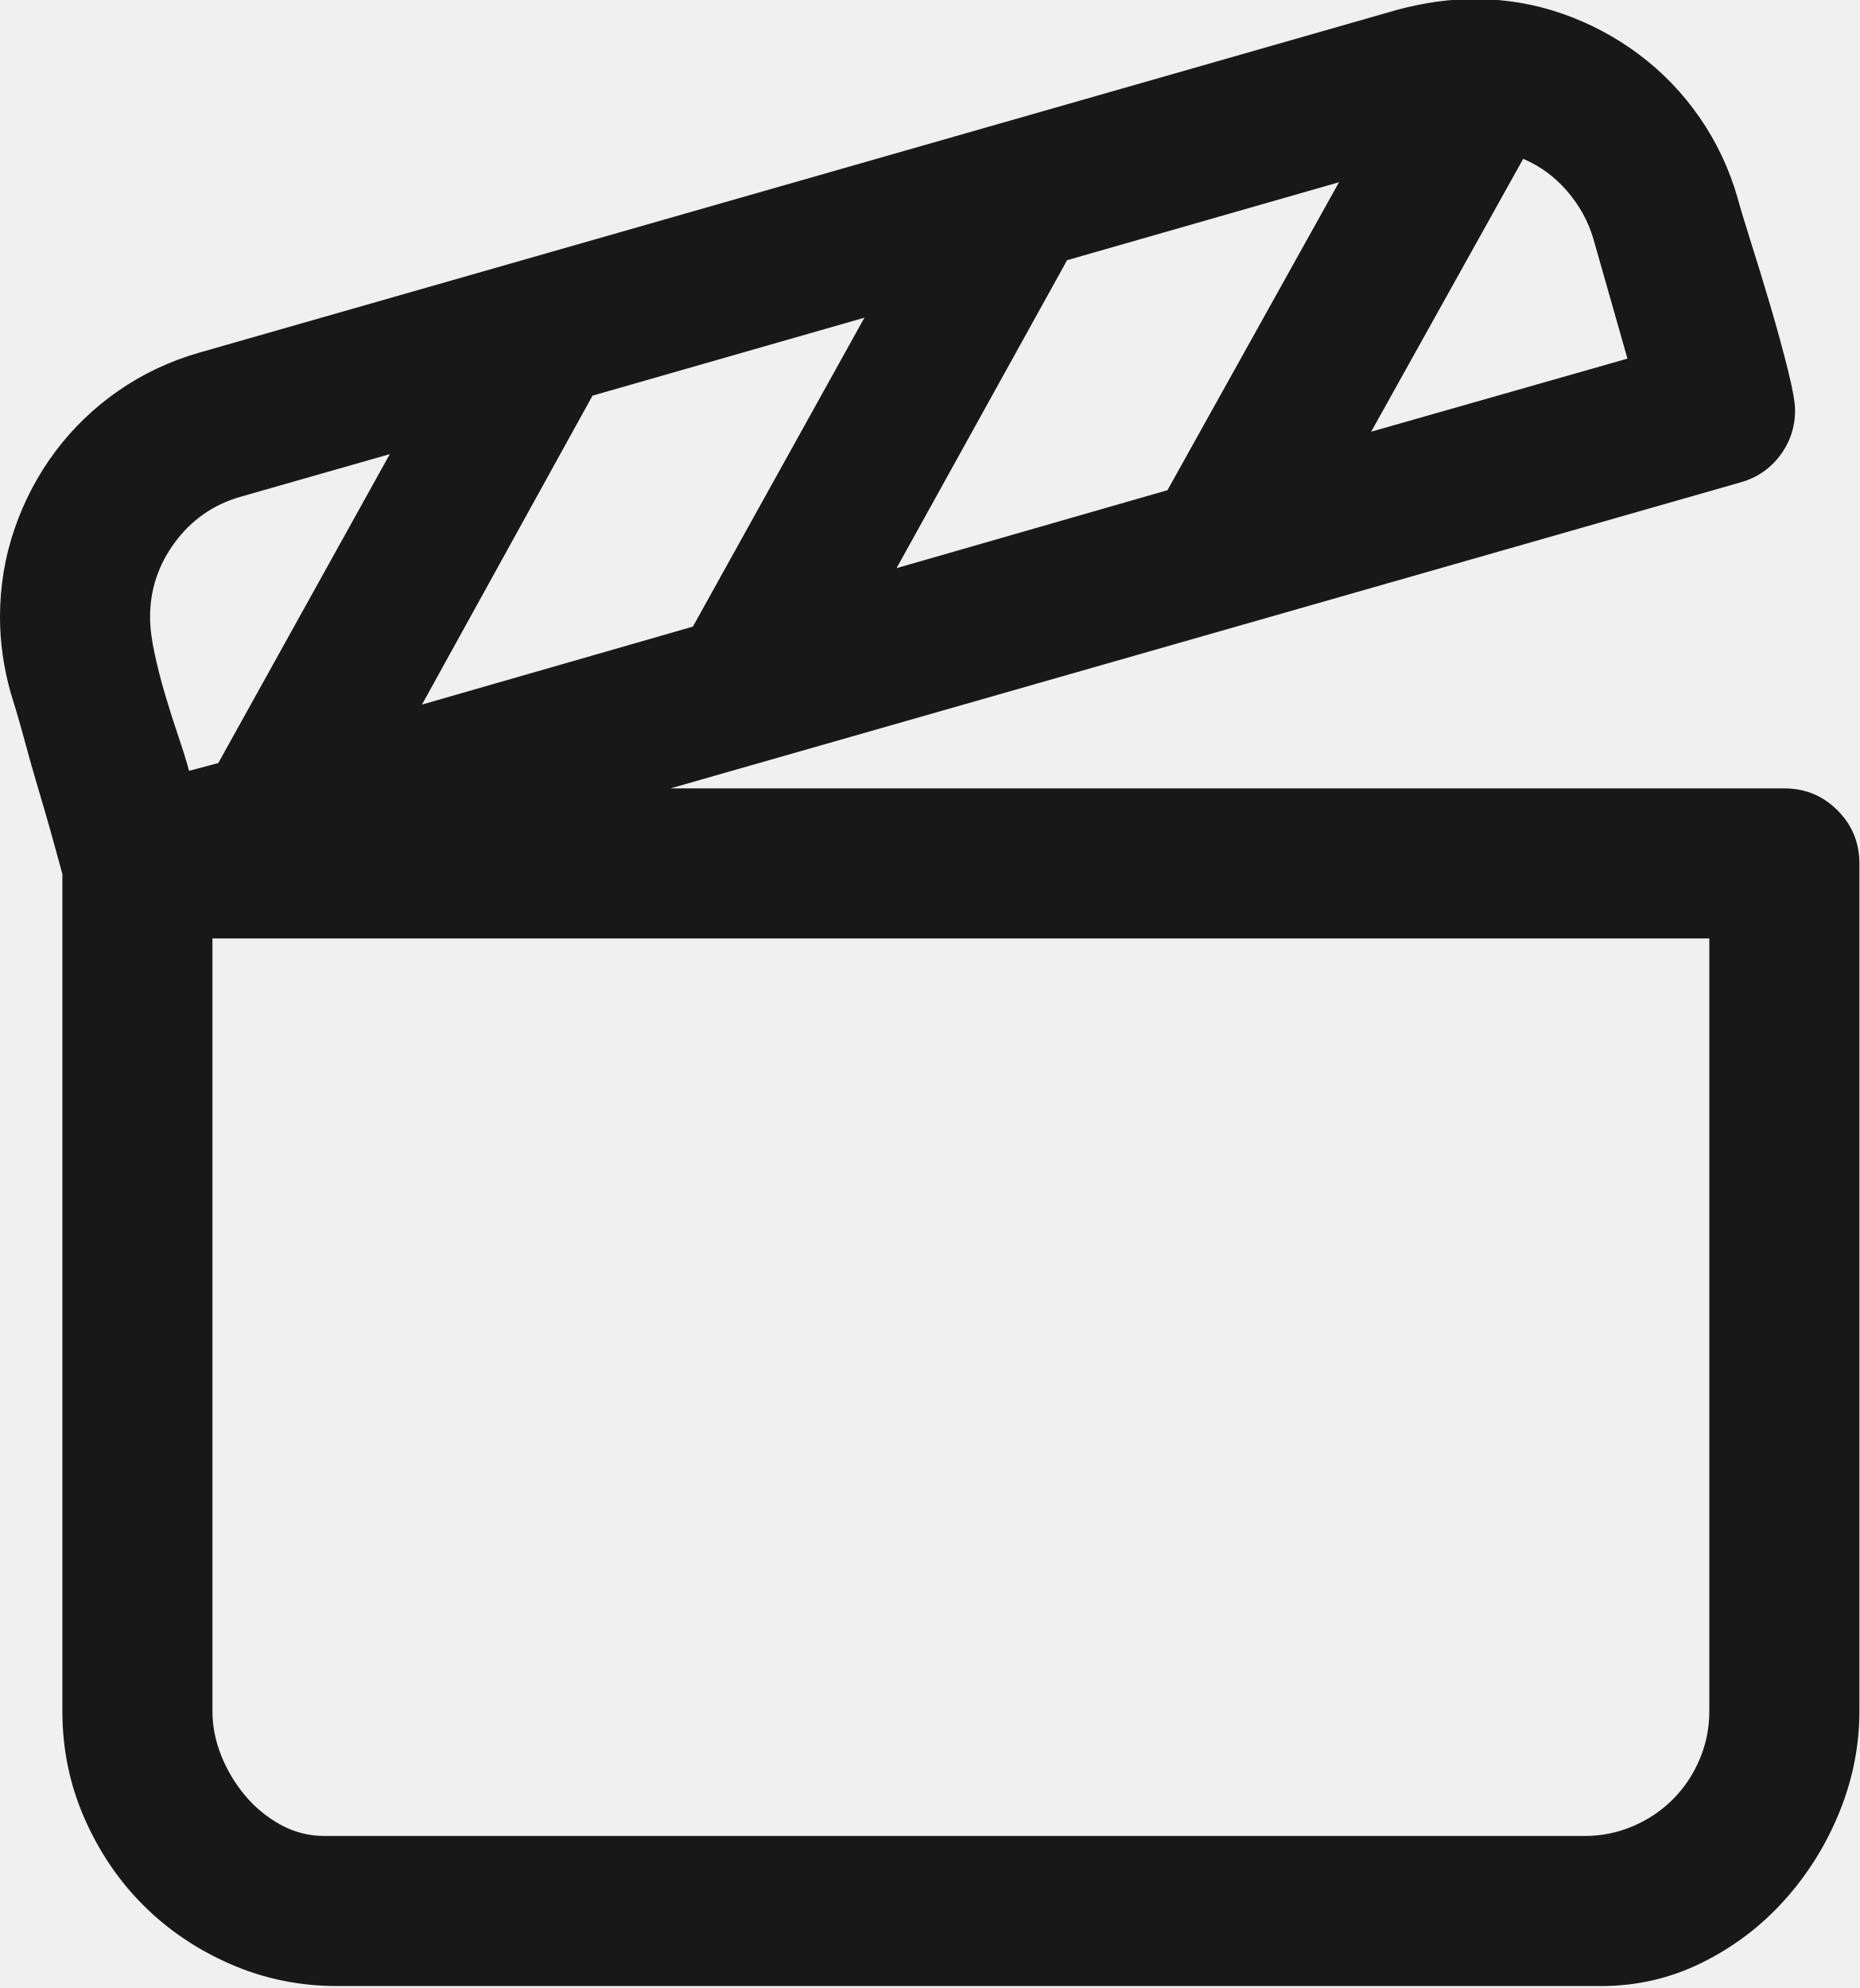
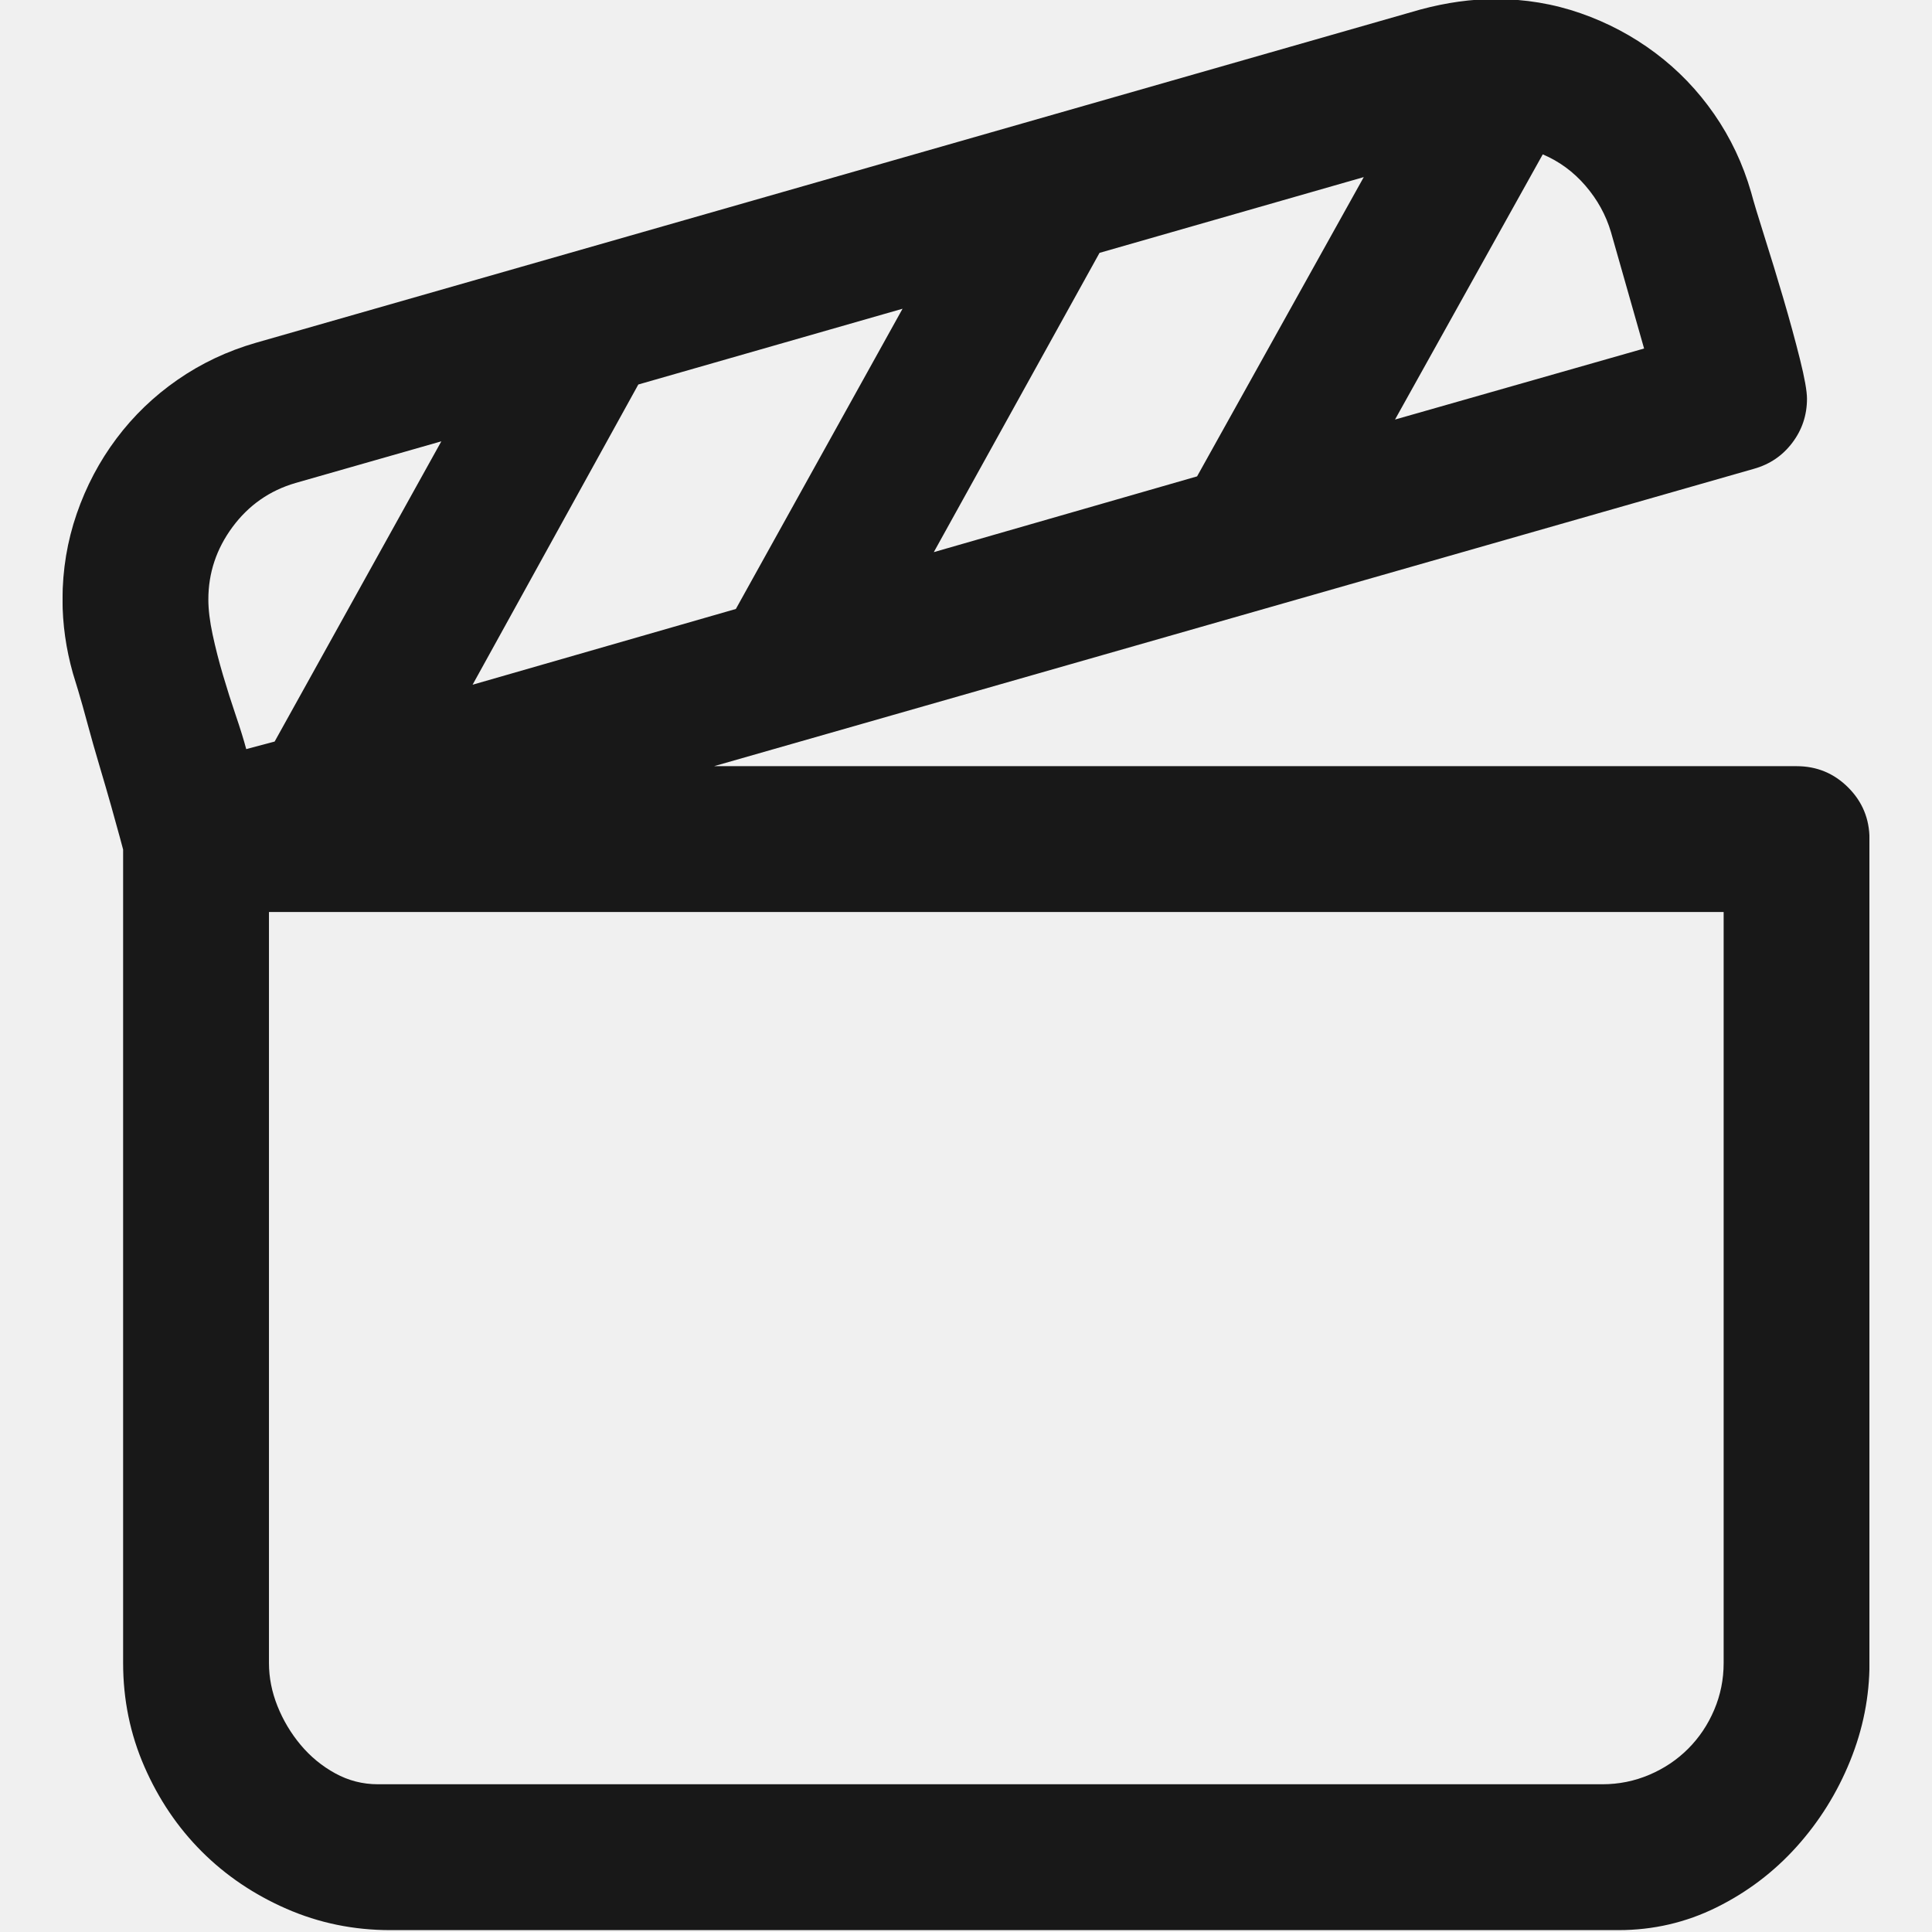
- <svg xmlns="http://www.w3.org/2000/svg" width="954" height="1020" viewBox="0 0 954 1020" fill="none">
-   <g clip-path="url(#clip0_12_90)">
-     <path d="M0 316.5C0 300.833 2.5 285.75 7.5 271.25C12.5 256.75 19.5 243.5 28.5 231.5C37.5 219.5 48.25 209.167 60.75 200.5C73.25 191.833 87 185.333 102 181L717 5C730.667 1.333 743.833 -0.5 756.5 -0.5C772.167 -0.5 787.167 2 801.5 7C815.833 12 829 19 841 28C853 37 863.333 47.75 872 60.25C880.667 72.75 887.167 86.5 891.5 101.5C892.833 106.5 895.167 114.25 898.5 124.75C901.833 135.25 905.167 146.167 908.5 157.5C911.833 168.833 914.75 179.5 917.25 189.5C919.75 199.5 921 206.5 921 210.5C921 219.167 918.417 226.917 913.25 233.75C908.083 240.583 901.333 245.167 893 247.5L344 404.5H915.5C926.167 404.5 935.25 408.25 942.75 415.75C950.25 423.25 954 432.333 954 443V878C954 895.667 950.583 912.917 943.75 929.75C936.917 946.583 927.5 961.667 915.5 975C903.5 988.333 889.417 999 873.25 1007C857.083 1015 839.833 1019 821.5 1019H173C153.667 1019 135.417 1015.25 118.25 1007.75C101.083 1000.25 86.167 990.167 73.5 977.5C60.833 964.833 50.75 949.917 43.25 932.75C35.75 915.583 32 897.333 32 878V448.5C32 448.5 31.417 446.333 30.25 442C29.083 437.667 27.583 432.25 25.75 425.75C23.917 419.25 21.833 412.083 19.5 404.25C17.167 396.417 15.083 389.083 13.25 382.25C11.417 375.417 9.75 369.5 8.25 364.5C6.75 359.5 5.833 356.5 5.5 355.5C1.833 342.5 0 329.5 0 316.5ZM703.5 221.5L835 184L817.5 122.5C814.833 113.5 810.333 105.333 804 98C797.667 90.667 790.167 85.167 781.5 81.5L703.5 221.5ZM547.5 133.5L460 291.5L599 251.5L687 93.5L547.5 133.5ZM304 203L216.5 361.5L355.5 321.5L443.5 163L304 203ZM97 395.5L112 391.5L200 233L123 255C109.333 259 98.25 266.75 89.75 278.25C81.25 289.75 77 302.5 77 316.5C77 321.833 77.75 328 79.25 335C80.75 342 82.583 349.167 84.75 356.5C86.917 363.833 89.167 370.917 91.5 377.75C93.833 384.583 95.667 390.5 97 395.5ZM877 878V481.5H109V878C109 885.667 110.5 893.25 113.5 900.75C116.5 908.25 120.583 915.083 125.75 921.25C130.917 927.417 137 932.417 144 936.25C151 940.083 158.5 942 166.5 942H813C821.667 942 829.917 940.333 837.75 937C845.583 933.667 852.417 929.083 858.25 923.25C864.083 917.417 868.667 910.583 872 902.75C875.333 894.917 877 886.667 877 878Z" fill="black" fill-opacity="0.896" />
+ <svg xmlns="http://www.w3.org/2000/svg" width="1024" height="1024" viewBox="0 0 1024 1024" fill="none">
+   <mask id="mask0_47_1315" style="mask-type:luminance" maskUnits="userSpaceOnUse" x="33" y="0" width="958" height="1024">
+     <path d="M990.87 0H33.129V1024H990.87V0Z" fill="white" />
+   </mask>
+   <g mask="url(#mask0_47_1315)">
+     <path d="M33.129 317.741C33.129 302.013 35.639 286.871 40.658 272.314C45.678 257.757 52.705 244.455 61.741 232.408C70.776 220.361 81.568 209.987 94.117 201.286C106.666 192.585 120.47 186.06 135.529 181.71L752.941 5.02C766.661 1.339 779.879 -0.502 792.596 -0.502C808.324 -0.502 823.383 2.008 837.772 7.027C852.161 12.047 865.38 19.075 877.427 28.11C889.474 37.145 899.847 47.937 908.548 60.486C917.249 73.035 923.775 86.839 928.125 101.898C929.463 106.918 931.806 114.698 935.152 125.239C938.498 135.78 941.846 146.74 945.192 158.118C948.538 169.495 951.466 180.204 953.976 190.243C956.486 200.282 957.741 207.31 957.741 211.326C957.741 220.026 955.147 227.807 949.96 234.667C944.773 241.526 937.996 246.128 929.631 248.471L378.478 406.086H952.219C962.928 406.086 972.046 409.851 979.576 417.38C987.105 424.91 990.87 434.028 990.87 444.737V881.443C990.87 899.179 987.44 916.497 980.58 933.396C973.72 950.295 964.266 965.438 952.219 978.824C940.172 992.209 926.034 1002.92 909.803 1010.95C893.573 1018.98 876.255 1023 857.85 1023H206.807C187.399 1023 169.077 1019.23 151.843 1011.7C134.608 1004.17 119.634 994.05 106.917 981.333C94.201 968.617 84.078 953.642 76.549 936.408C69.019 919.174 65.254 900.852 65.254 881.443V450.259C65.254 450.259 64.669 448.083 63.498 443.733C62.326 439.383 60.82 433.945 58.98 427.42C57.139 420.894 55.048 413.699 52.705 405.835C50.363 397.972 48.271 390.609 46.431 383.749C44.59 376.889 42.917 370.949 41.411 365.929C39.905 360.91 38.985 357.898 38.651 356.894C34.969 343.843 33.129 330.792 33.129 317.741ZM739.388 222.369L871.403 184.722L853.835 122.98C851.157 113.945 846.64 105.746 840.282 98.384C833.924 91.022 826.395 85.501 817.694 81.82L739.388 222.369ZM582.776 134.024L494.933 292.643L634.478 252.486L722.823 93.867L582.776 134.024ZM338.321 203.796L250.478 362.918L390.023 322.761L478.368 163.639L338.321 203.796ZM130.509 397.051L145.568 393.035L233.913 233.914L156.611 256C142.891 260.016 131.764 267.796 123.231 279.341C114.698 290.886 110.431 303.686 110.431 317.741C110.431 323.095 111.184 329.286 112.69 336.314C114.196 343.341 116.036 350.536 118.211 357.898C120.387 365.26 122.646 372.372 124.988 379.231C127.33 386.091 129.171 392.031 130.509 397.051ZM913.568 881.443V483.388H142.556V881.443C142.556 889.14 144.062 896.753 147.074 904.282C150.086 911.812 154.185 918.672 159.372 924.863C164.559 931.054 170.666 936.074 177.694 939.922C184.721 943.77 192.25 945.694 200.282 945.694H849.317C858.018 945.694 866.3 944.021 874.164 940.675C882.028 937.329 888.889 932.727 894.745 926.871C900.6 921.015 905.202 914.154 908.548 906.29C911.895 898.427 913.568 890.144 913.568 881.443Z" fill="black" fill-opacity="0.896" />
  </g>
-   <defs>
-     <clipPath id="clip0_12_90">
-       <rect width="954" height="1020" fill="white" />
-     </clipPath>
-   </defs>
</svg>
